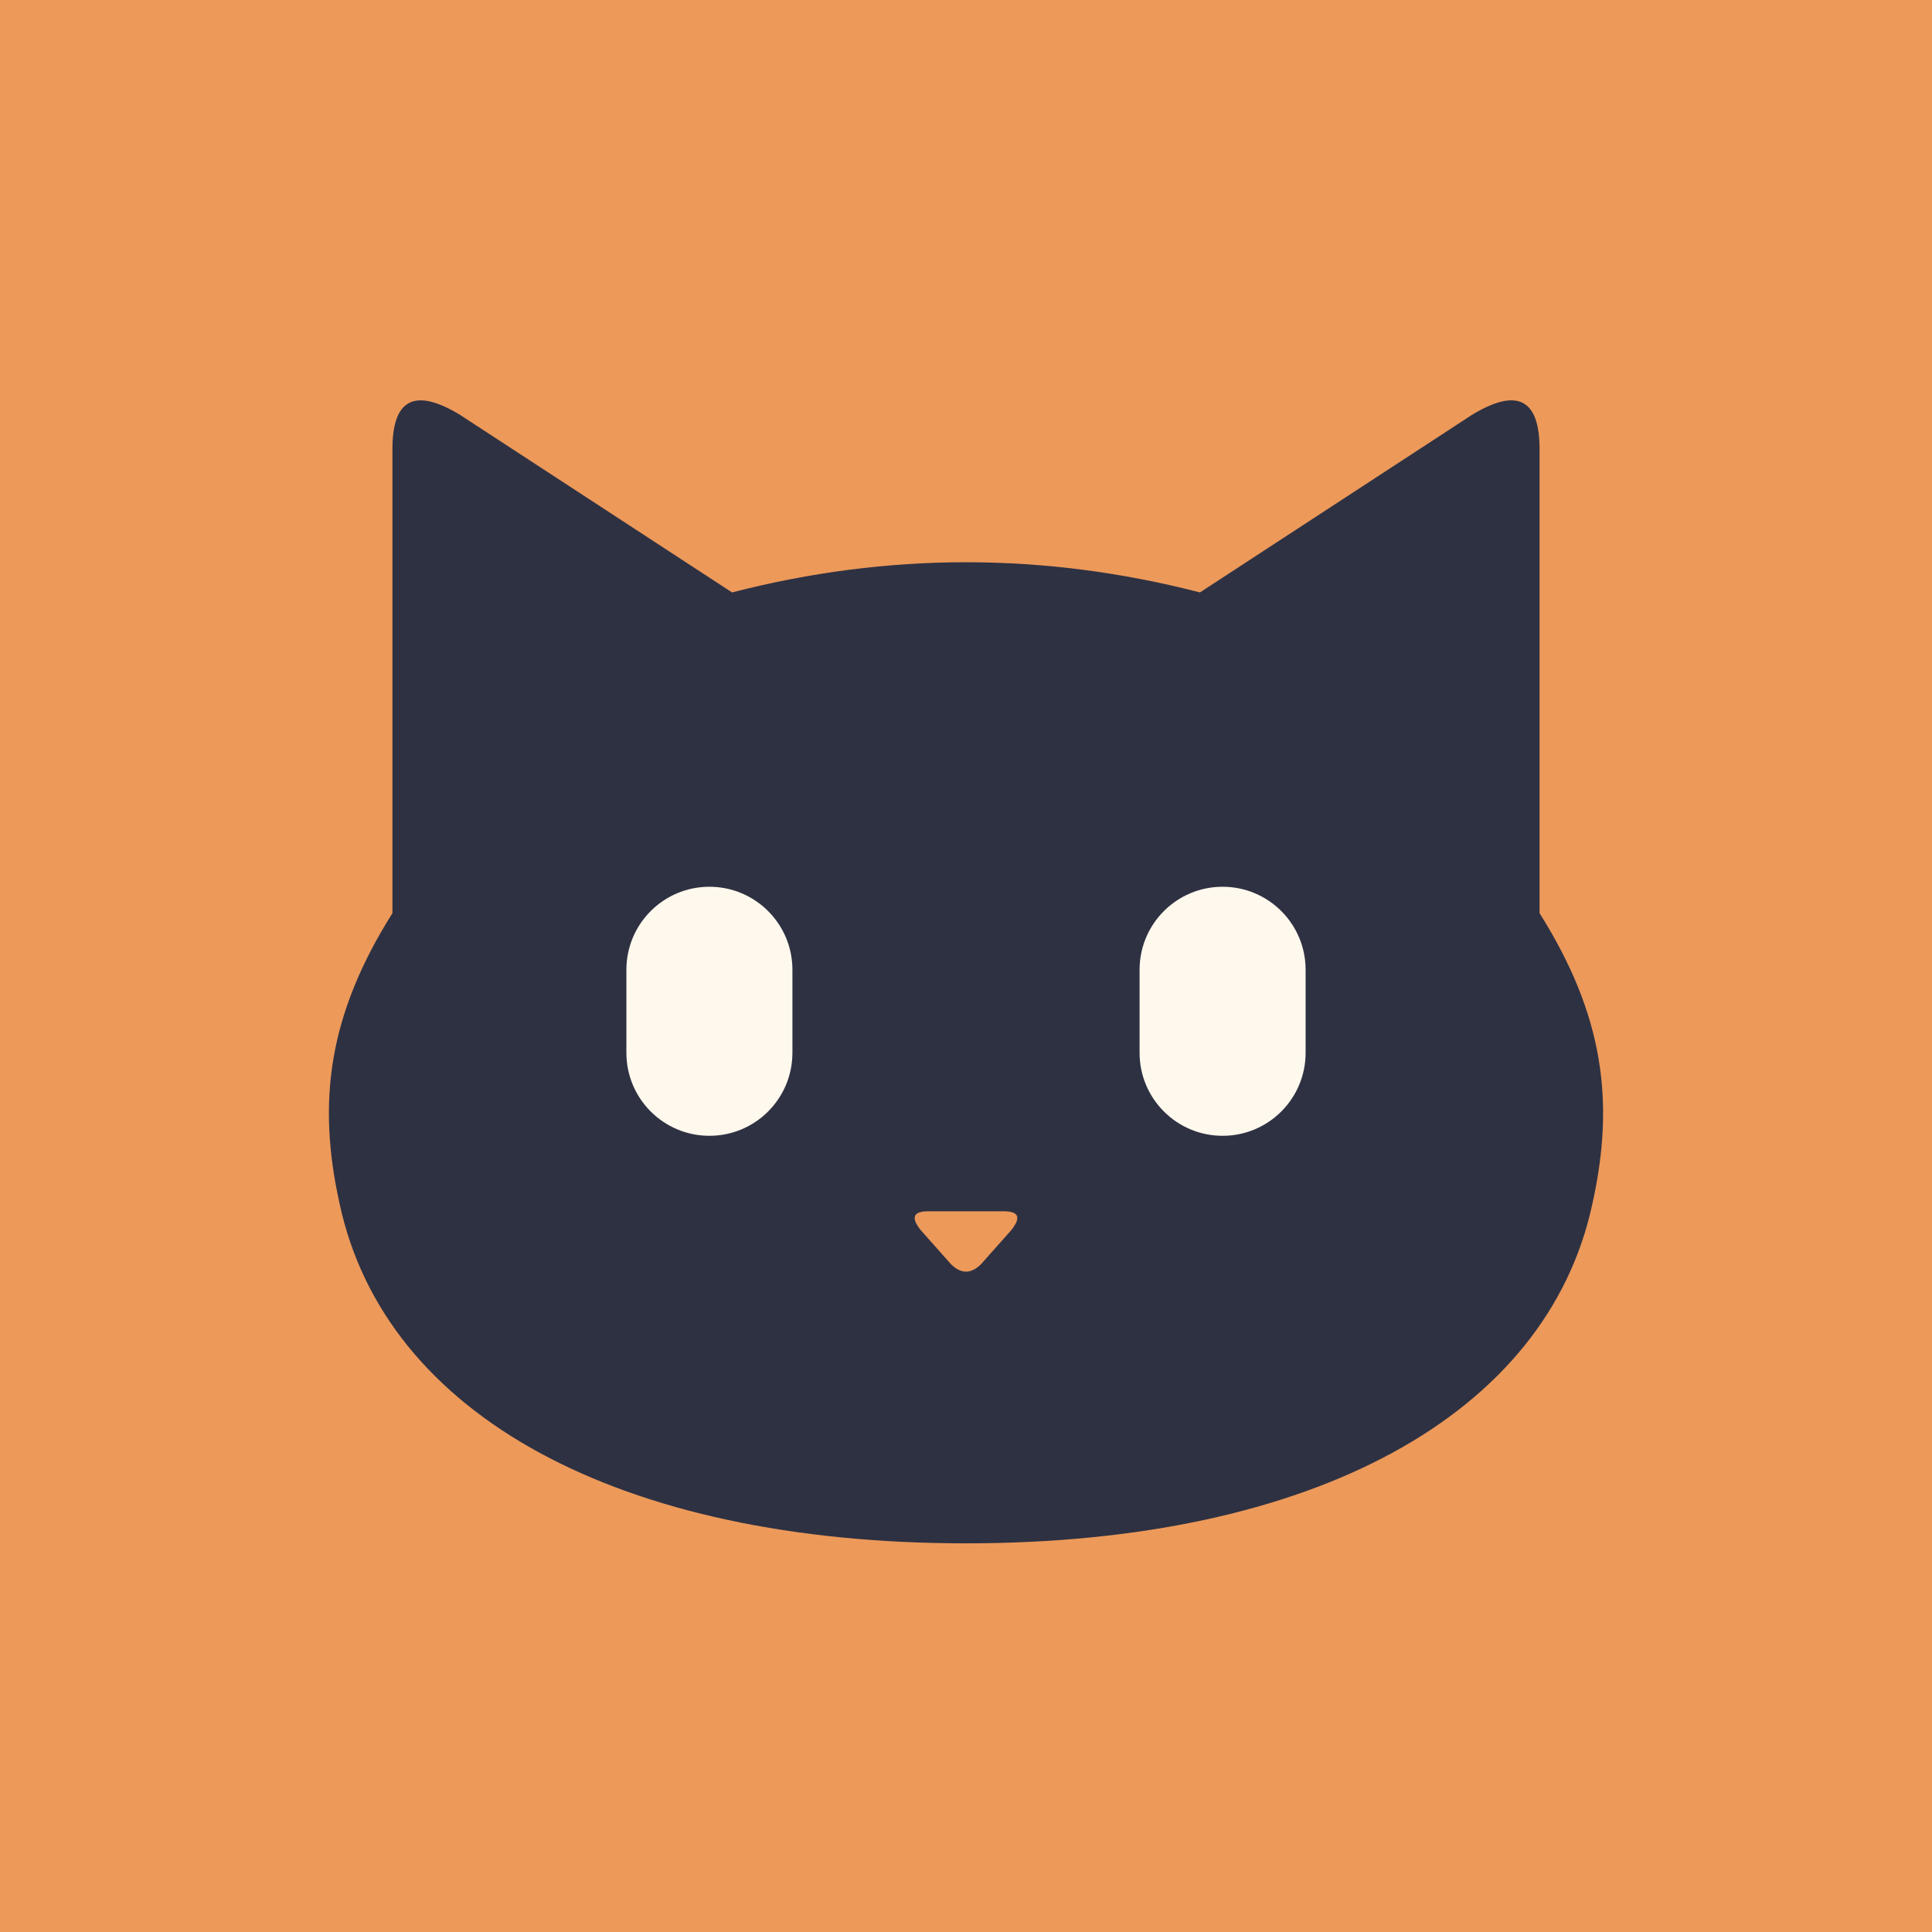
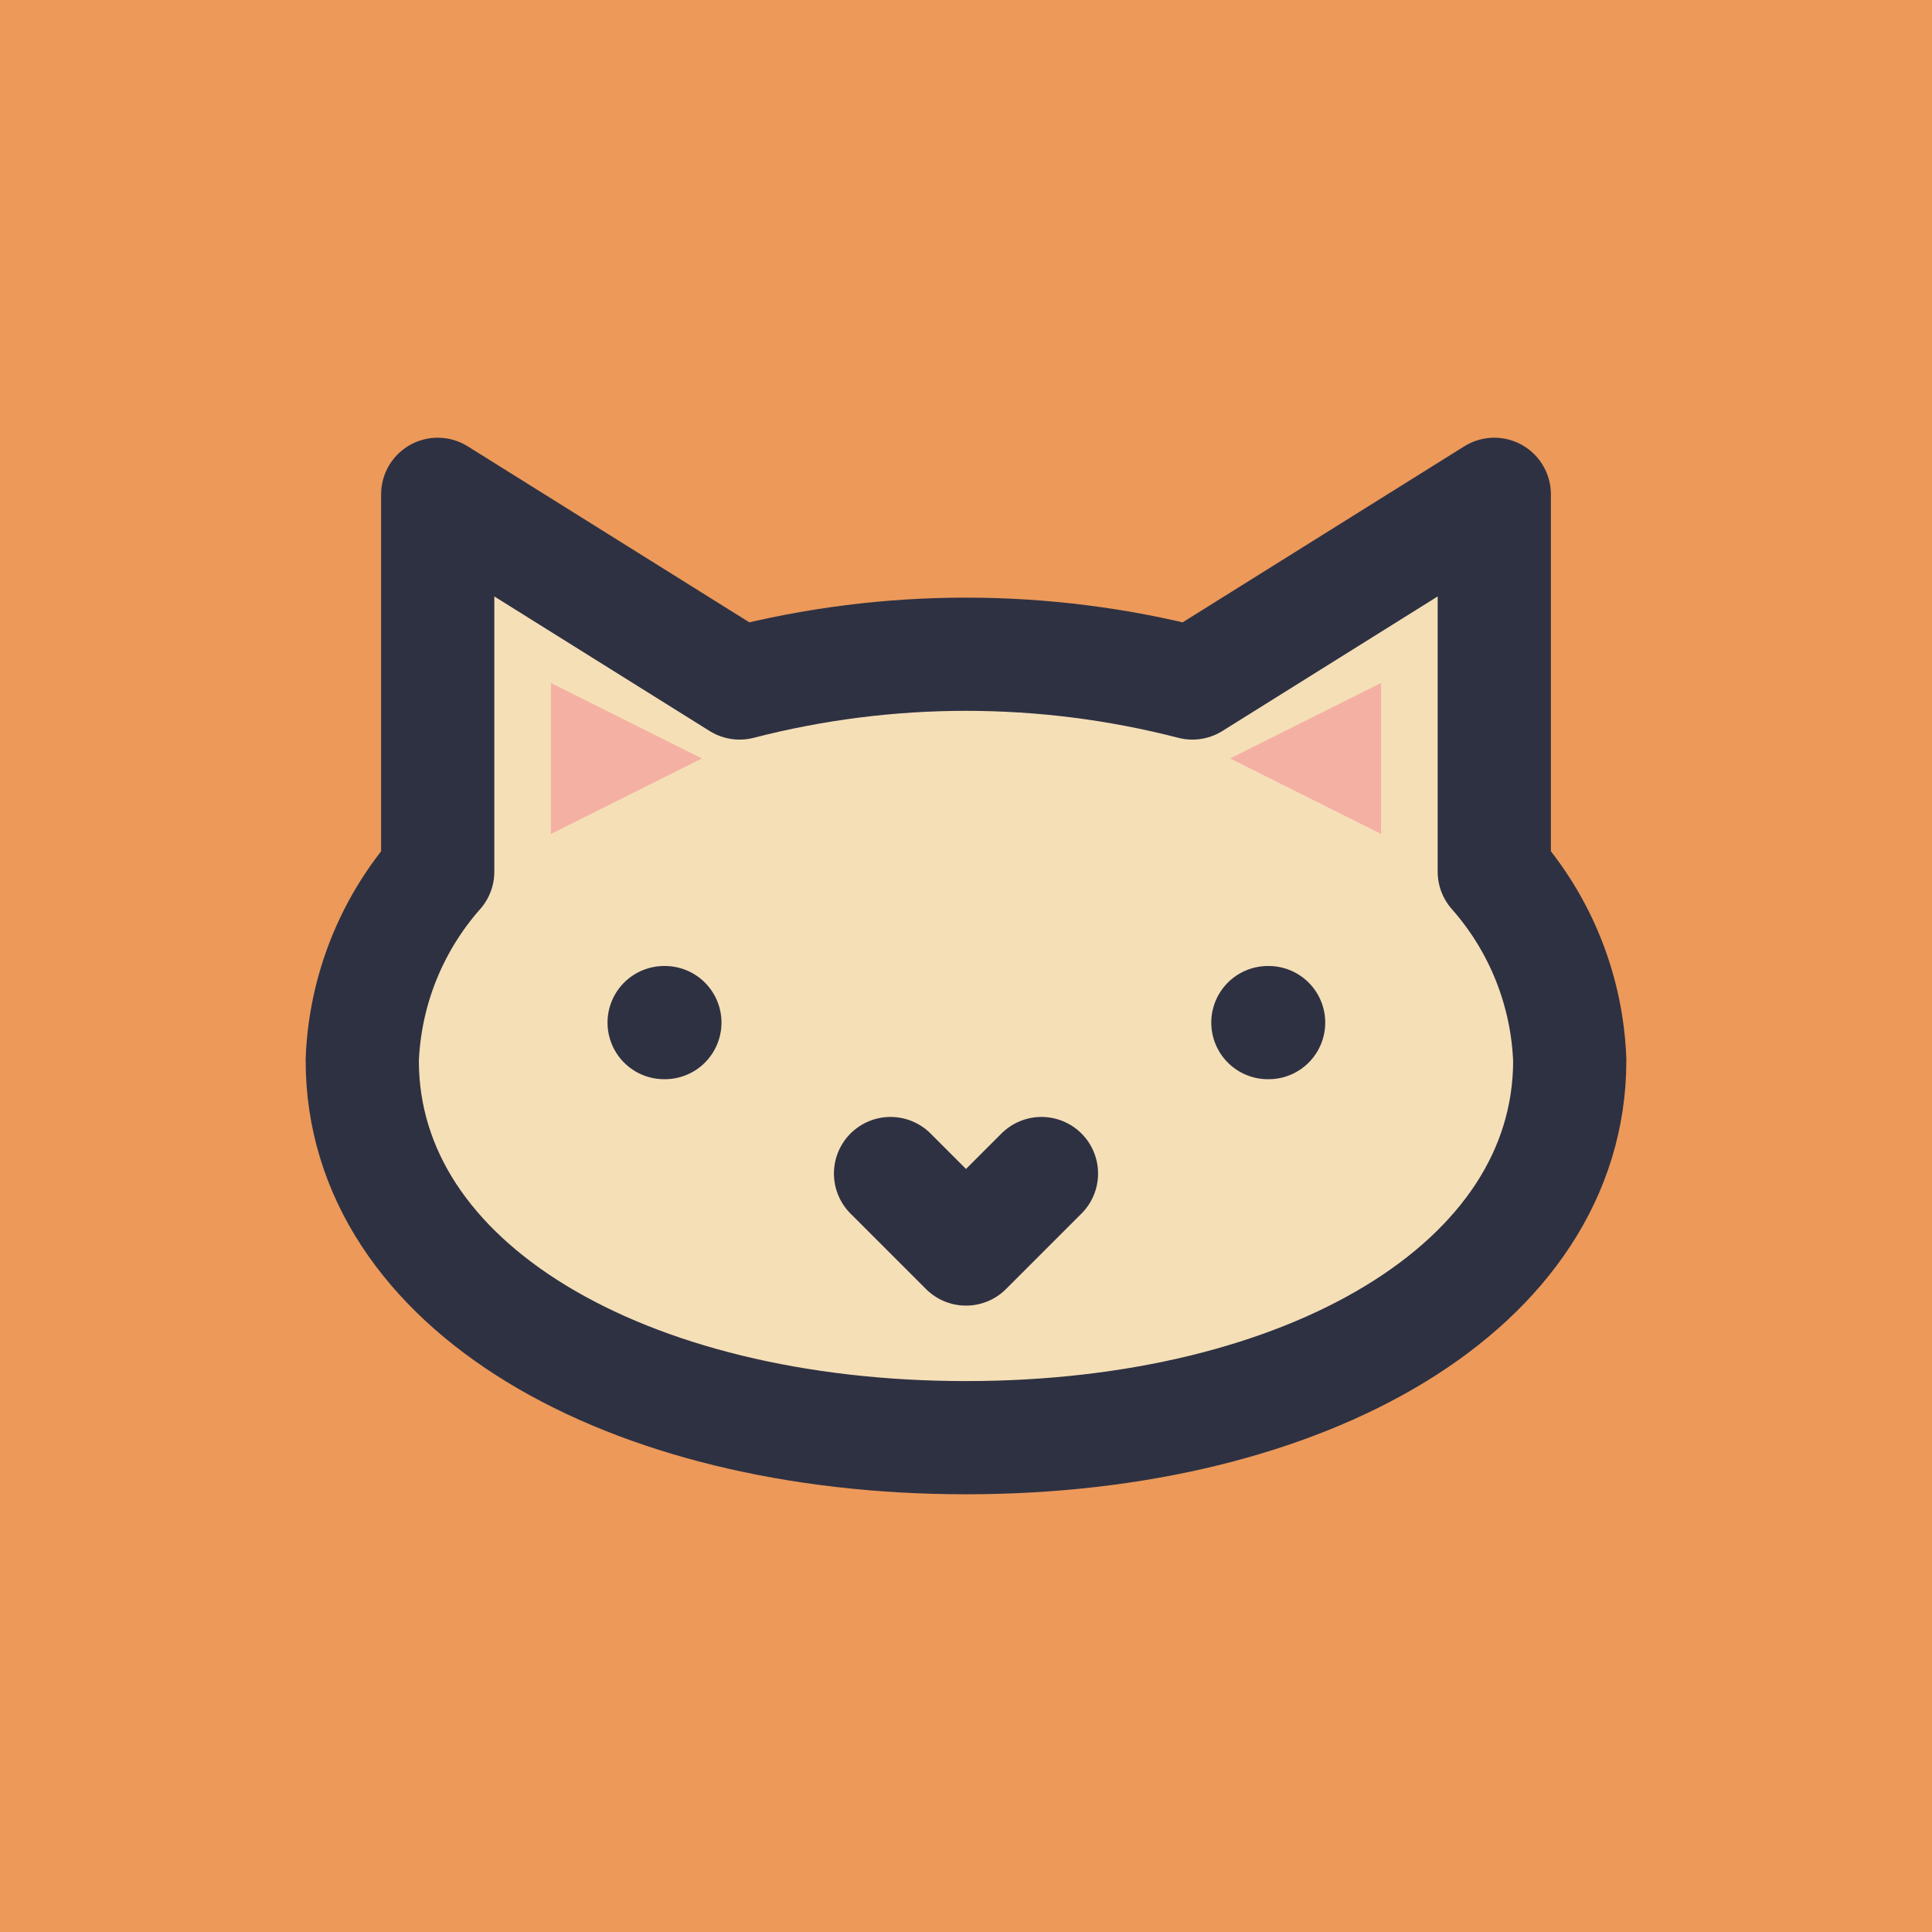
<svg xmlns="http://www.w3.org/2000/svg" viewBox="0 0 512 512">
  <rect width="512" height="512" rx="0" fill="#ec995a" />
  <g id="cat">
-     <path d="M104 242V119Q104 99 122 110L194 157Q256 141 318 157L390 110Q408 99 408 119V242C425 269 428 292 422 319C410 375 348 409 256 409S102 375 90 319C84 292 87 269 104 242Z" fill="#2e3142" />
-     <rect x="166" y="235" width="44" height="66" rx="22" fill="#fff8ed" />
-     <rect x="302" y="235" width="44" height="66" rx="22" fill="#fff8ed" />
-     <path d="M244 326Q240 321 246 321H266Q272 321 268 326L260 335Q256 339 252 335Z" fill="#ec995a" />
+     <g transform="translate(16 91) scale(20)">
+       <path d="M5 7V2l4 2.5a12 12 0 0 1 6 0L19 2v5a4 4 0 0 1 1 2.5c0 3-3.5 5-8 5s-8-2-8-5A4 4 0 0 1 5 7Z" fill="#f5dfb7" stroke="#2e3142" stroke-width="1.5" stroke-linecap="round" stroke-linejoin="round" />
+       <path d="M6.5 4.5v2l2-1Zm11 0v2l-2-1Z" fill="#f4b0a3" />
+       <path d="M8 9h.01M16 9h.01M11 11l1 1 1-1" fill="none" stroke="#2e3142" stroke-width="1.5" stroke-linecap="round" stroke-linejoin="round" />
+     </g>
  </g>
</svg>
